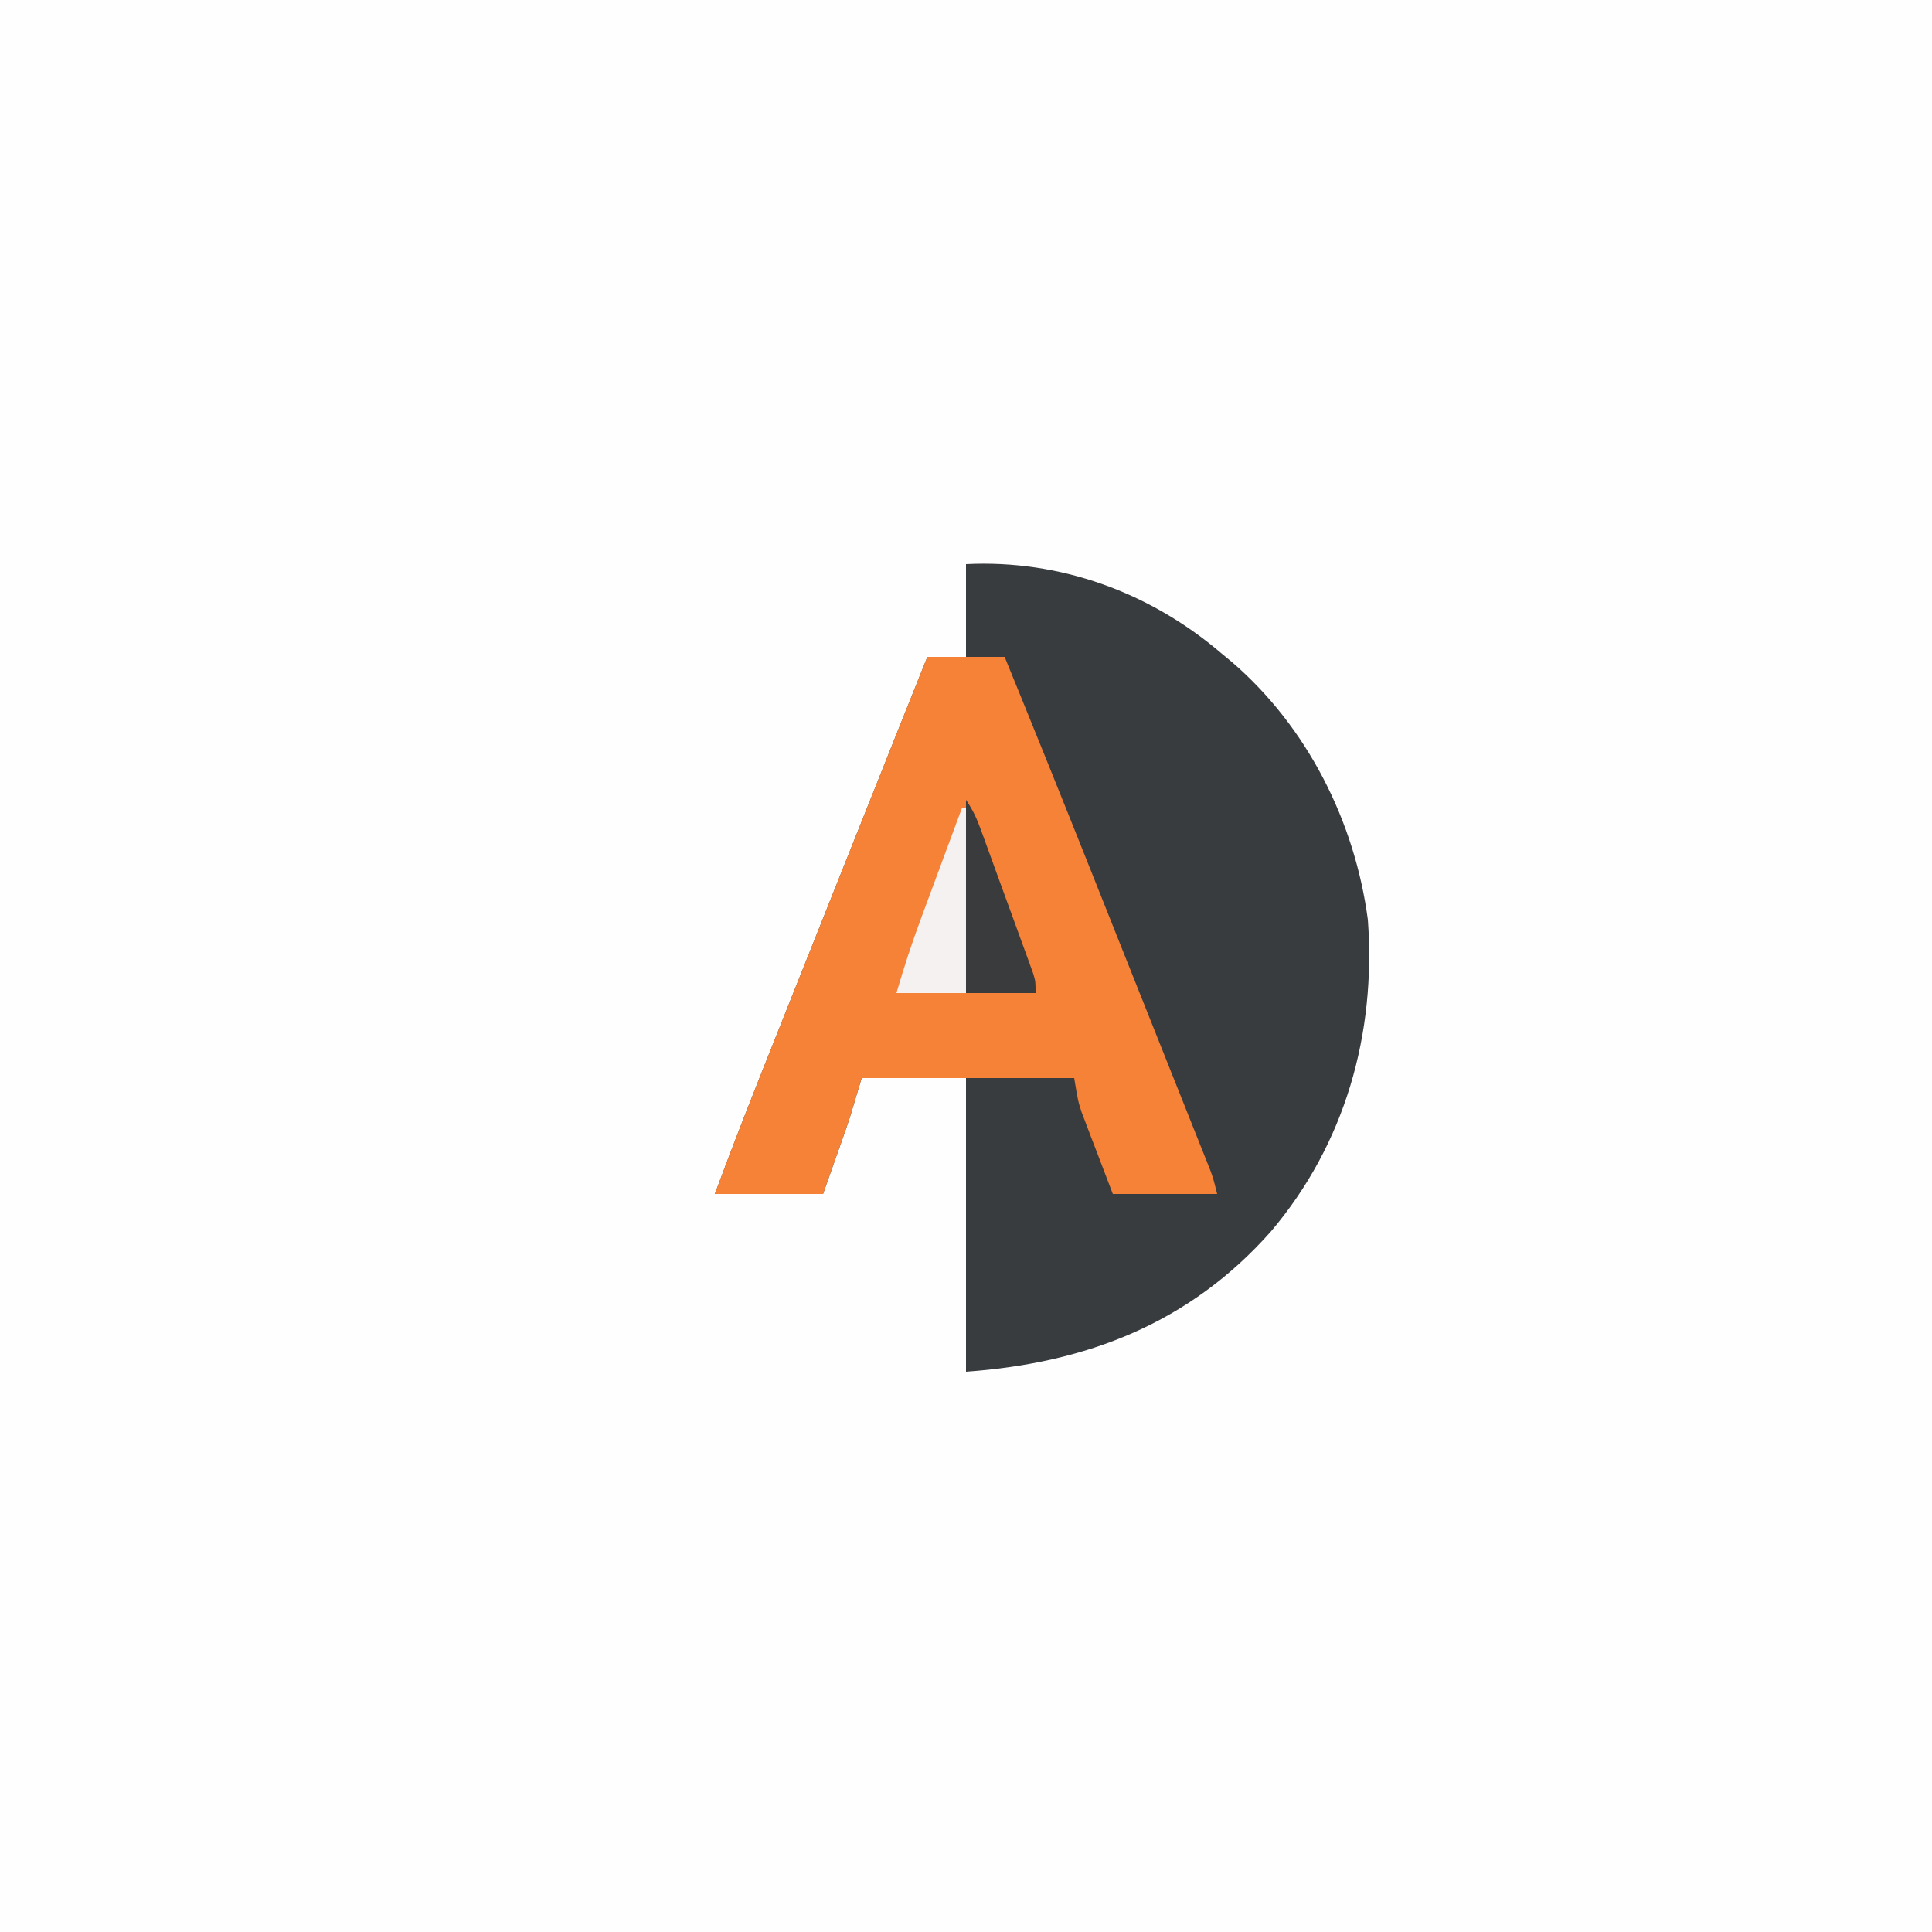
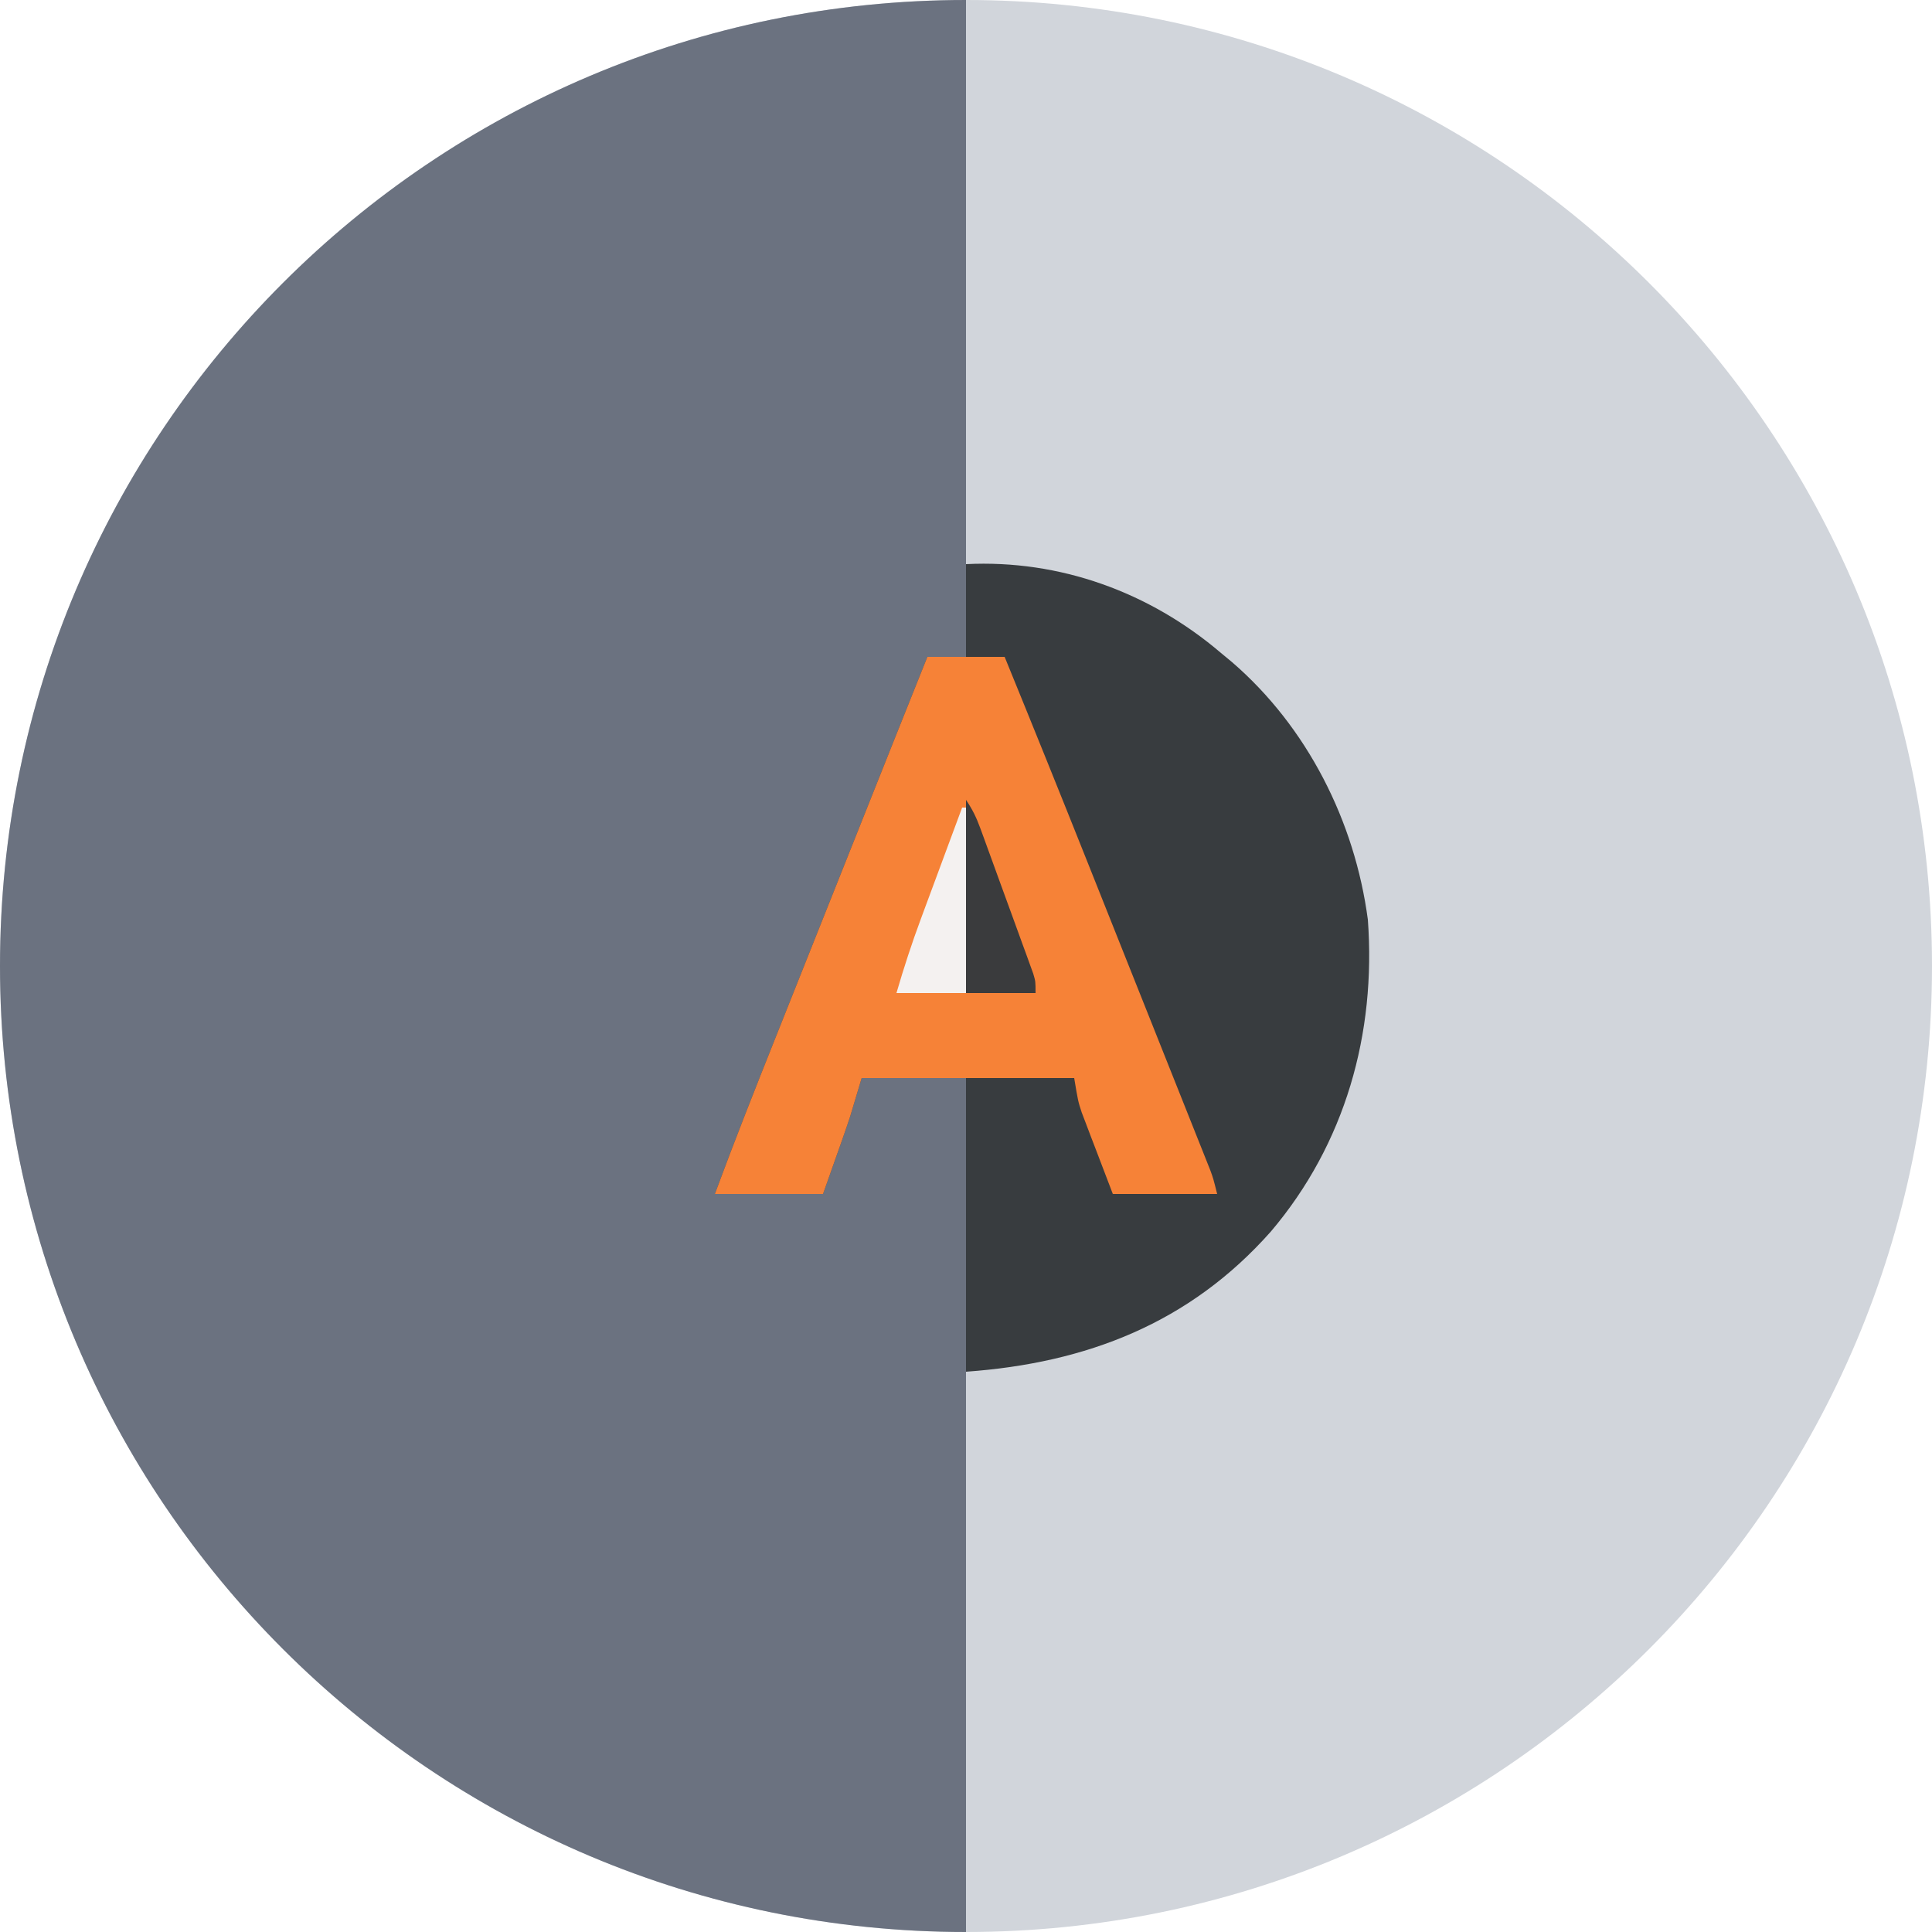
<svg xmlns="http://www.w3.org/2000/svg" version="1.1" width="64" height="64" viewBox="0 0 500 500">
-   <path d="M0 0 C165 0 330 0 500 0 C500 165 500 330 500 500 C335 500 170 500 0 500 C0 335 0 170 0 0 Z " fill="#FEFEFE" transform="translate(0,0)" />
+   <circle cx="250" cy="250" r="250" fill="#D1D5DB" />
+   <path d="M 250 0 A 250 250 0 0 0 250 500 L 250 250 Z" fill="#6B7280" />
  <path d="M0 0 C24.258 -1.213 47.524 7.229 66 23 C66.931 23.77 67.861 24.539 68.82 25.332 C88.319 42.142 100.623 66.547 104 92 C106.161 121.462 98.167 150.039 78.875 172.75 C57.899 196.417 31.227 206.77 0 209 C0 183.92 0 158.84 0 133 C-8.91 133 -17.82 133 -27 133 C-27.99 136.3 -28.98 139.6 -30 143 C-30.592 144.789 -31.196 146.575 -31.824 148.352 C-32.101 149.139 -32.378 149.926 -32.663 150.737 C-33.001 151.69 -33.339 152.643 -33.688 153.625 C-35.327 158.266 -35.327 158.266 -37 163 C-46.24 163 -55.48 163 -65 163 C-59.955 149.359 -54.608 135.848 -49.219 122.34 C-48.277 119.977 -47.336 117.615 -46.395 115.252 C-44.183 109.699 -41.97 104.147 -39.756 98.595 C-37.255 92.325 -34.757 86.054 -32.259 79.783 C-16.795 40.969 -16.795 40.969 -10 24 C-6.7 24 -3.4 24 0 24 C0 16.08 0 8.16 0 0 Z " fill="#383C3F" transform="translate(250,146)" />
  <path d="M0 0 C6.6 0 13.2 0 20 0 C27.226 17.677 34.378 35.38 41.445 53.121 C42.391 55.494 43.337 57.868 44.283 60.241 C46.238 65.147 48.193 70.053 50.146 74.96 C52.4 80.619 54.657 86.278 56.914 91.936 C59.108 97.435 61.299 102.935 63.49 108.436 C64.415 110.758 65.34 113.08 66.267 115.401 C67.552 118.62 68.833 121.84 70.114 125.06 C70.495 126.013 70.876 126.966 71.269 127.948 C71.616 128.824 71.964 129.699 72.321 130.601 C72.623 131.358 72.925 132.116 73.236 132.897 C74 135 74 135 75 139 C66.09 139 57.18 139 48 139 C46.536 135.164 45.071 131.327 43.562 127.375 C43.102 126.177 42.641 124.978 42.166 123.744 C41.803 122.784 41.44 121.825 41.066 120.836 C40.695 119.862 40.323 118.888 39.94 117.884 C39 115 39 115 38 109 C19.85 109 1.7 109 -17 109 C-17.99 112.3 -18.98 115.6 -20 119 C-20.592 120.789 -21.196 122.575 -21.824 124.352 C-22.101 125.139 -22.378 125.926 -22.663 126.737 C-23.001 127.69 -23.339 128.643 -23.688 129.625 C-25.327 134.266 -25.327 134.266 -27 139 C-36.24 139 -45.48 139 -55 139 C-49.955 125.359 -44.608 111.848 -39.219 98.34 C-38.277 95.977 -37.336 93.615 -36.395 91.252 C-34.183 85.699 -31.97 80.147 -29.756 74.595 C-27.255 68.325 -24.757 62.054 -22.259 55.783 C-7.223 18.043 -7.223 18.043 0 0 Z " fill="#F68237" transform="translate(240,170)" />
  <path d="M0 0 C1.703 2.554 2.66 4.497 3.696 7.332 C4.016 8.203 4.336 9.074 4.666 9.971 C5.006 10.909 5.345 11.847 5.695 12.812 C6.048 13.778 6.4 14.743 6.763 15.738 C7.506 17.778 8.247 19.819 8.987 21.86 C10.121 24.99 11.265 28.116 12.41 31.242 C13.131 33.224 13.851 35.206 14.57 37.188 C14.914 38.125 15.258 39.063 15.612 40.029 C16.083 41.335 16.083 41.335 16.563 42.668 C16.841 43.434 17.119 44.2 17.406 44.989 C18 47 18 47 18 50 C12.06 50 6.12 50 0 50 C0 33.5 0 17 0 0 Z " fill="#3A3B3D" transform="translate(250,207)" />
  <path d="M0 0 C0.33 0 0.66 0 1 0 C1 15.84 1 31.68 1 48 C-4.94 48 -10.88 48 -17 48 C-15.095 41.474 -13.02 35.079 -10.645 28.711 C-10.185 27.467 -10.185 27.467 -9.716 26.198 C-8.751 23.589 -7.782 20.982 -6.812 18.375 C-6.151 16.59 -5.491 14.805 -4.83 13.02 C-3.223 8.678 -1.613 4.339 0 0 Z " fill="#F4F1F0" transform="translate(249,209)" />
</svg>
